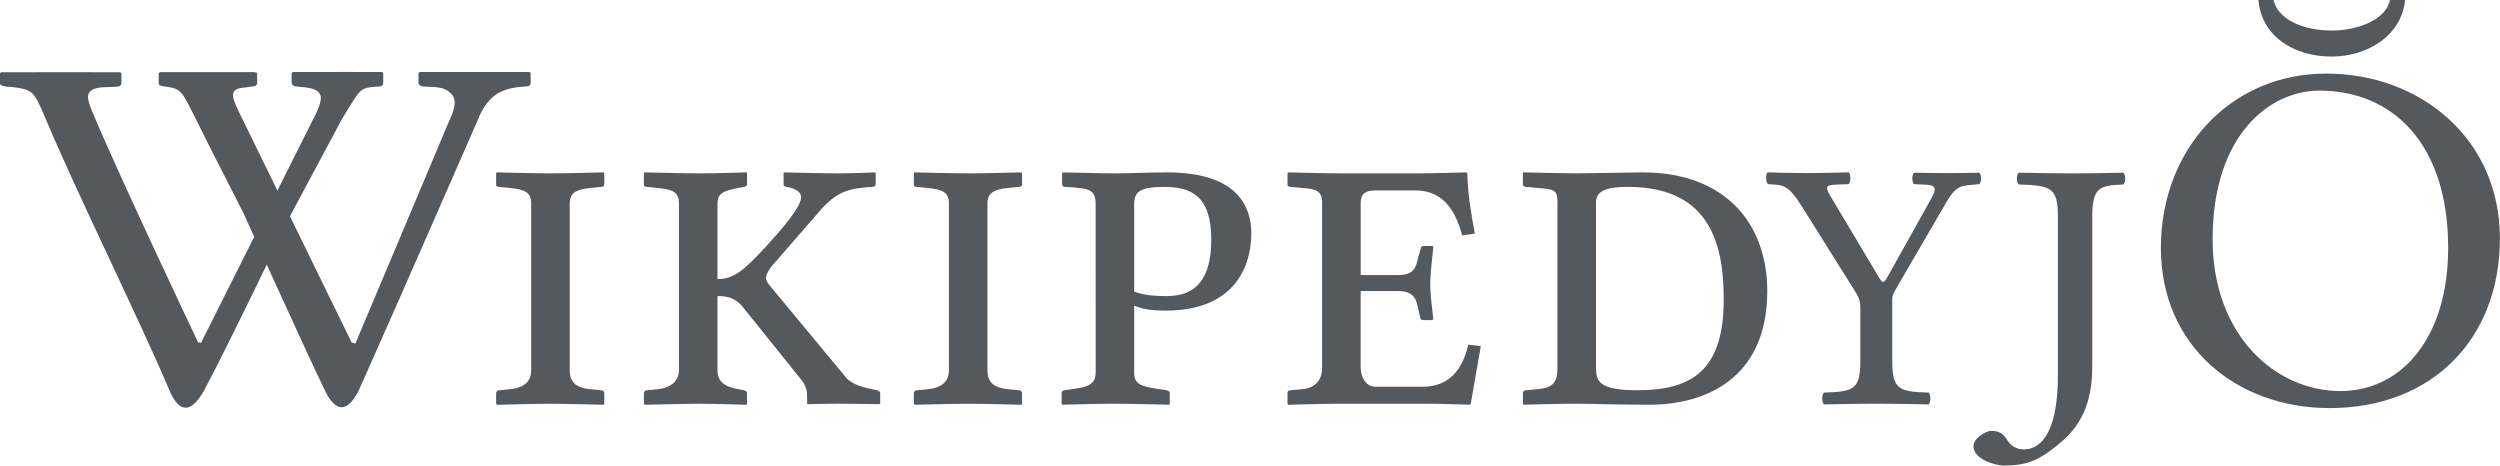
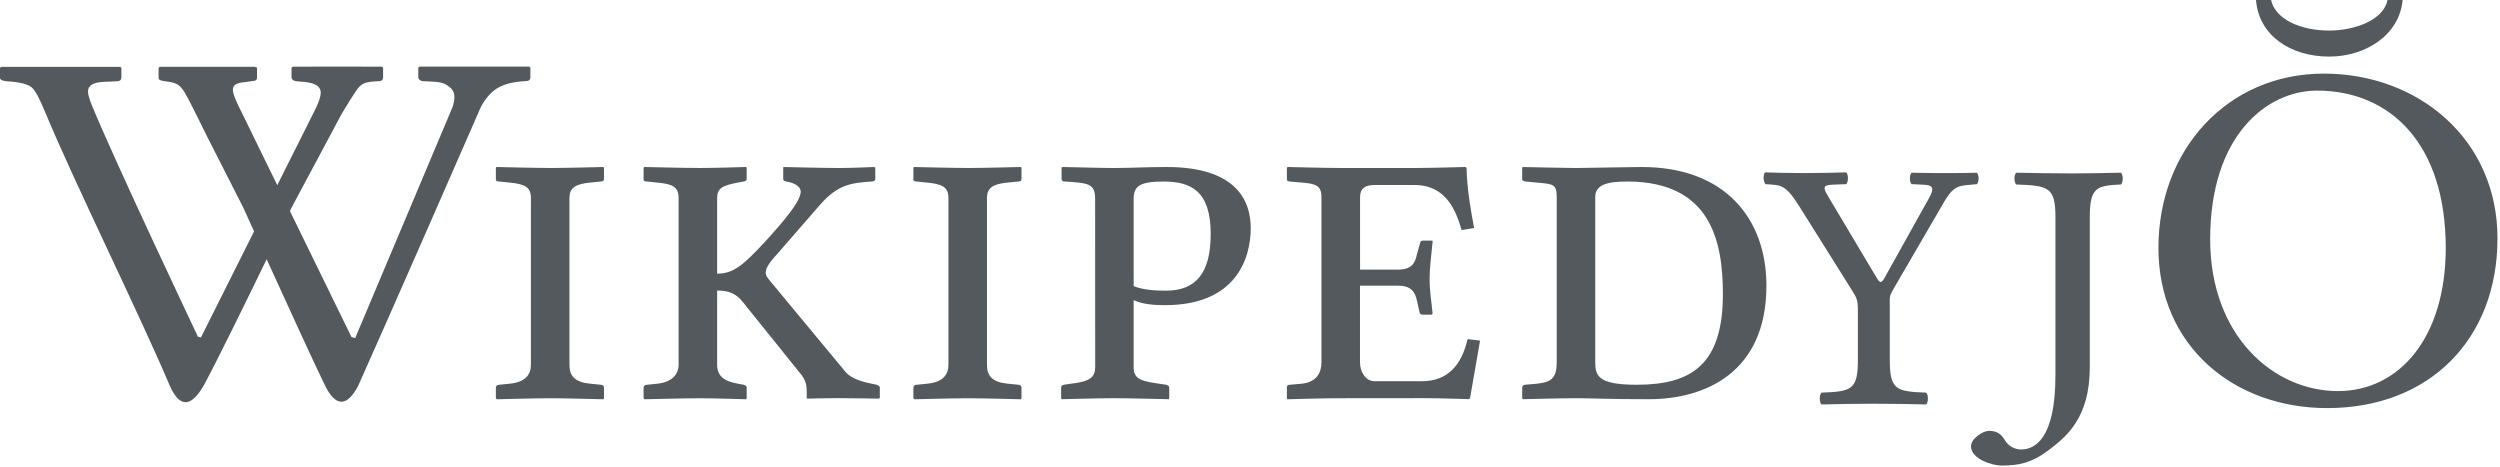
- <svg xmlns="http://www.w3.org/2000/svg" version="1.1" viewBox="0 0 519.24 96.688">
-   <g transform="translate(-370 -777.34)" fill="#54595D" fill-rule="evenodd">
-     <path d="m412.99 806.72s-1.468-2.984-1.968-3.976c-3.336-6.612-3.264-6.964-6.636-7.408-0.944-0.124-1.432-0.244-1.432-0.712v-2.092l0.284-0.204c6.092-8e-3 19.648-8e-3 19.648-8e-3l0.52 0.172v2.084c0 0.476-0.34 0.72-1.032 0.72l-1.424 0.204c-3.6 0.28-3.012 1.752-0.62 6.516l22.708 46.46 0.776 0.212 20.16-47.844c0.7-1.928 0.592-3.296-0.308-4.1-0.904-0.784-1.54-1.248-3.876-1.344l-1.892-0.096c-0.232 0-0.452-0.084-0.664-0.24-0.208-0.148-0.316-0.344-0.316-0.58v-1.992l0.288-0.204h22.776l0.232 0.204v1.992c0 0.54-0.308 0.812-0.916 0.812-2.984 0.132-5.196 0.78-6.628 1.936-1.436 1.164-2.556 2.768-3.36 4.852 0 0-18.54 42.436-24.884 56.54-2.428 4.624-4.816 4.2-6.916-0.132-4.436-9.136-16.928-36.852-16.928-36.852z" />
-     <path d="m449.37 792.3s-12.812-0.04-18.516 0l-0.284 0.204v1.984c0 0.244 0.104 0.436 0.312 0.584 0.212 0.156 0.428 0.236 0.66 0.236l0.916 0.1c2.332 0.096 3.404 0.708 3.724 1.092 0.556 0.68 0.832 1.416-0.516 4.356l-23.92 47.708-0.628-0.164s-17.132-36.124-22.092-48.208c-0.516-1.252-0.748-2.18-0.748-2.752 0-1.228 1.108-1.892 3.324-1.984l2.584-0.108c0.684 0 1.032-0.264 1.032-0.812v-1.984l-0.232-0.204s-20.52-0.024-24.76 0l-0.232 0.204v2.084c0 0.376 0.476 0.608 1.432 0.712 2.604 0.14 4.316 0.556 5.14 1.248 0.82 0.7 1.688 2.468 2.84 5.224 6.228 14.96 19.46 41.656 25.904 56.86 1.856 4.152 4.188 4.796 7.02-0.128 4.904-9.096 18.2-36.872 18.2-36.872l10.472-19.584c1.22-2.068 2.396-3.912 2.992-4.772 1.092-1.572 1.704-1.868 4.688-2.008 0.608 0 0.916-0.272 0.916-0.82v-1.984z" />
-     <path d="m488.33 854.23c0 2.288 1.04 3.64 4.368 3.952l2.184 0.212c0.312 0 0.624 0.204 0.624 0.62v2.184l-0.104 0.212s-7.904-0.212-11.128-0.212c-2.912 0-11.024 0.212-11.024 0.212l-0.208-0.212v-2.184c0-0.416 0.312-0.62 0.728-0.62l2.08-0.212c3.432-0.312 4.472-1.976 4.472-3.952v-34.632c0-2.284-1.252-2.916-4.472-3.22l-2.08-0.216c-0.416 0-0.728-0.096-0.728-0.416v-2.396l0.104-0.208s8.216 0.208 11.44 0.208c2.808 0 10.816-0.208 10.816-0.208l0.104 0.208v2.288c0 0.312-0.208 0.52-0.624 0.52l-2.184 0.212c-3.224 0.308-4.368 1.144-4.368 3.228z" />
-     <path d="m519.02 854.23c0 2.288 1.352 3.432 4.368 3.952l1.144 0.212c0.312 0.1 0.624 0.204 0.624 0.62v2.184l-0.104 0.212s-6.552-0.212-9.672-0.212c-2.912 0-11.44 0.212-11.44 0.212l-0.208-0.212v-2.184c0-0.416 0.312-0.62 0.728-0.62l2.08-0.212c3.12-0.312 4.472-1.976 4.472-3.952v-34.632c0-2.284-1.144-2.916-4.472-3.22l-2.08-0.216c-0.416 0-0.728-0.096-0.728-0.416v-2.396l0.104-0.208s8.528 0.208 11.752 0.208c2.916 0 9.464-0.208 9.464-0.208l0.104 0.208v2.288c0 0.312-0.208 0.416-0.624 0.52l-1.144 0.212c-3.224 0.62-4.368 1.144-4.368 3.228v15.704c3.432 0 5.408-1.764 9.984-6.656 4.16-4.58 7.384-8.42 7.384-10.4 0-0.836-0.936-1.768-3.016-2.084-0.416-0.1-0.624-0.208-0.624-0.52v-2.396l0.104-0.1s8.424 0.208 11.44 0.208c2.704 0 7.28-0.208 7.28-0.208l0.312 0.1v2.396c0 0.312-0.312 0.52-0.832 0.52-4.056 0.312-6.864 0.52-10.608 4.784l-8.944 10.292c-1.768 1.876-2.392 3.016-2.392 3.852 0 0.624 0.416 1.14 0.936 1.764l15.704 18.928c1.248 1.452 3.744 2.08 5.824 2.492l0.52 0.1c0.312 0.104 0.728 0.312 0.728 0.624v2.184l-0.312 0.104s-5.512-0.104-8.424-0.104c-2.6 0-6.344 0.104-6.344 0.104l-0.104-0.104v-1.248c0-1.356-0.104-2.492-1.56-4.156l-11.544-14.356c-1.56-2.084-3.224-2.596-5.512-2.596z" />
-     <path d="m575.09 854.23c0 2.288 1.04 3.64 4.368 3.952l2.184 0.212c0.312 0 0.624 0.204 0.624 0.62v2.184l-0.104 0.212s-7.904-0.212-11.128-0.212c-2.912 0-11.024 0.212-11.024 0.212l-0.208-0.212v-2.184c0-0.416 0.312-0.62 0.728-0.62l2.08-0.212c3.432-0.312 4.472-1.976 4.472-3.952v-34.632c0-2.284-1.248-2.916-4.472-3.22l-2.08-0.216c-0.416 0-0.728-0.096-0.728-0.416v-2.396l0.104-0.208s8.216 0.208 11.44 0.208c2.808 0 10.816-0.208 10.816-0.208l0.104 0.208v2.288c0 0.312-0.208 0.52-0.624 0.52l-2.184 0.212c-3.224 0.308-4.368 1.144-4.368 3.228z" />
-     <path d="m597.56 819.8c0-3.224-1.352-3.328-6.24-3.64-0.624 0-0.728-0.308-0.728-0.52v-2.392l0.208-0.104c1.56 0 7.696 0.208 10.712 0.208 2.912 0 7.072-0.208 10.92-0.208 14.76 0 17.464 7.276 17.464 12.692 0 6.244-3.016 16.016-17.776 16.016-2.6 0-4.68-0.212-6.556-1.04v13.928c0 2.288 1.248 2.812 4.58 3.328l2.084 0.312c0.416 0.104 0.728 0.212 0.728 0.624v2.184l-0.1 0.208s-8.32-0.208-11.544-0.208c-2.912 0-10.712 0.208-10.712 0.208l-0.104-0.208v-2.184c0-0.416 0.208-0.52 0.624-0.624l2.184-0.312c3.224-0.416 4.264-1.352 4.264-3.328zm8.008 18.1c2.08 0.836 4.68 0.936 6.76 0.936 6.244 0 9.248-3.752 9.248-11.752 0-8.944-4.056-10.92-9.768-10.92-4.996 0-6.244 0.936-6.244 3.64z" />
-     <path d="m647.81 861.2c-3.12 0-10.292 0.212-10.292 0.212l-0.108-0.212v-2.288c0-0.204 0.108-0.516 0.624-0.516l2.396-0.212c3.228-0.312 4.164-2.392 4.164-4.468v-34.32c0-2.4-1.252-2.812-4.164-3.016l-2.396-0.216c-0.624-0.096-0.624-0.308-0.624-0.416v-2.396l0.108-0.208s8.108 0.208 11.228 0.208h15.288c3.12 0 10.508-0.208 10.508-0.208l0.212 0.208c0.1 4.472 0.828 8.536 1.56 12.484l-2.596 0.416c-1.14-3.852-3.116-9.36-9.772-9.36h-8.32c-1.976 0-3.016 0.728-3.016 2.492v15.084h7.796c2.916 0 3.64-1.248 4.06-3.328l0.62-2.184c0-0.312 0.212-0.524 0.624-0.524h1.764c0.212 0 0.212 0.108 0.212 0.312-0.212 2.288-0.624 5.204-0.624 7.7 0 2.596 0.416 4.784 0.624 7.176l-0.212 0.212h-1.764c-0.516 0-0.732-0.212-0.732-0.524l-0.52-2.284c-0.416-2.084-1.352-3.228-4.064-3.228h-7.792v15.916c0 1.972 1.136 3.948 3.016 3.948h9.88c5.304 0 8.22-3.328 9.464-8.74l2.596 0.312-2.084 11.956-0.208 0.208s-6.136-0.208-9.256-0.208z" />
-     <path d="m686.92 858.39 2.392-0.212c3.124-0.312 4.164-1.248 4.164-4.468v-34.32c0-2.712-0.736-2.712-4.164-3.016l-2.28-0.216c-0.416 0-0.736-0.208-0.736-0.52v-2.288l0.1-0.208s9.156 0.208 11.032 0.208c1.968 0 11.024-0.208 13.728-0.208 17.368 0 25.9 10.816 25.9 24.648 0 18.204-12.9 23.604-24.44 23.604-8.32 0-11.956-0.208-15.18-0.208-3.124 0-11.028 0.208-11.028 0.208l-0.104-0.208v-2.184c-8e-3 -0.3 0.204-0.612 0.616-0.612zm23.196 0c11.436 0 17.892-4.26 17.892-18.828 0-10.812-2.396-23.404-19.868-23.404-4.056 0-6.656 0.624-6.656 3.232v34.32c0 2.904 0.724 4.68 8.632 4.68z" />
-     <g transform="scale(1.0247 .97591)">
-       <path d="m744.62 873.16v-11.034c0-3.044-0.228-2.283 1.294-5.099l9.741-17.579c2.131-3.805 3.196-3.348 6.621-3.729 0.457-0.457 0.457-1.979 0-2.435-2.283 0.076-4.566 0.076-6.316 0.076s-3.881 0-6.925-0.076c-0.457 0.457-0.457 1.979 0 2.435 3.348 0.228 5.251-0.304 3.577 2.892l-9.056 17.046c-0.685 1.294-0.989 1.065-1.674-0.152l-9.589-16.894c-1.903-3.196-0.761-2.663 3.501-2.892 0.457-0.457 0.457-2.055 0-2.511-3.044 0.076-5.631 0.152-8.675 0.152-2.968 0-5.479-0.076-7.762-0.152-0.457 0.457-0.381 2.055 0.076 2.511 3.196 0.228 4.033-0.076 7.077 5.099l10.045 16.818c1.294 2.283 1.598 2.283 1.598 5.099v10.426c0 6.316-1.294 6.697-7.382 6.925-0.457 0.457-0.457 2.055 0 2.511 3.729-0.076 6.468-0.152 10.654-0.152 4.109 0 6.773 0.076 10.578 0.152 0.457-0.457 0.457-2.055 0-2.511-6.088-0.228-7.382-0.609-7.382-6.925z" stroke-width="1.025" />
-     </g>
-     <g transform="scale(1.063 .94074)">
-       <path d="m756.87 874.22c0-6.552 1.342-6.947 6.079-7.184 0.474-0.474 0.474-2.131 0-2.605-3.868 0.079-5.763 0.158-9.473 0.158-4.263 0-7.026-0.079-10.973-0.158-0.474 0.474-0.474 2.131 0 2.605 6.316 0.237 7.658 0.632 7.658 7.184v34.894c0 14.21-4.105 16.421-6.71 16.421-1.105 0-2.21-0.632-2.763-1.421-0.789-1.026-1.105-2.684-3.553-2.684-1.105 0-3.474 1.658-3.474 3.395 0 2.842 4.184 4.263 5.921 4.263 3.553 0 6-0.632 9.236-3.395 3.395-2.921 8.052-7.026 8.052-18.315z" stroke-width="1.063" />
-     </g>
-     <g transform="scale(1.0375 .96384)">
-       <path d="m838.09 806.5h-3.021c-0.755 4.208-6.366 6.582-11.653 6.582-5.719 0-10.79-2.374-11.653-6.582h-3.021c0.539 7.553 6.798 12.193 14.675 12.193 7.122 0 14.027-4.532 14.675-12.193zm-17.156 19.53c14.675 0 25.788 11.438 25.788 33.881 0 19.314-9.28 30.86-21.58 30.86-12.948 0-25.573-11.977-25.573-32.694 0-22.659 11.545-32.047 21.364-32.047zm36.147 31.831c0-21.364-15.862-35.5-34.744-35.5-19.314 0-33.126 16.401-33.126 37.55 0 21.257 15.214 34.528 33.773 34.528 20.609 0 34.097-14.998 34.097-36.579z" stroke-width="1.038" />
-     </g>
-   </g>
+ <svg xmlns="http://www.w3.org/2000/svg" width="118" height="22" viewBox="0 0 118 22">
+   <path fill="#54595D" fill-rule="evenodd" d="M13.824 3.147C14.842 3.14 16.857 3.144 17.673 3.146L18.03 3.147 18.082 3.194 18.082 3.645C18.082 3.77 18.012 3.832 17.874 3.832 17.196 3.863 17.057 3.93 16.809 4.288 16.674 4.482 16.406 4.901 16.129 5.371L16.129 5.371 13.751 9.82C13.751 9.82 13.727 9.869 13.684 9.96L16.59 15.908 16.766 15.956 21.346 5.089C21.504 4.651 21.48 4.34 21.276 4.157 21.07 3.98 20.926 3.874 20.395 3.852L19.965 3.831C19.912 3.831 19.863 3.812 19.814 3.776 19.767 3.742 19.743 3.697 19.743 3.644L19.743 3.192 19.808 3.145 24.982 3.145 25.034 3.192 25.034 3.644C25.034 3.766 24.964 3.828 24.826 3.828 24.148 3.858 23.646 4.006 23.321 4.268 22.994 4.532 22.74 4.896 22.557 5.37 22.557 5.37 18.346 15.008 16.905 18.213 16.354 19.263 15.811 19.167 15.334 18.182 14.737 16.952 13.497 14.239 12.586 12.234 11.612 14.244 10.278 16.968 9.617 18.195 8.973 19.314 8.444 19.167 8.022 18.224 6.558 14.771 3.553 8.707 2.138 5.309 1.877 4.683 1.679 4.281 1.493 4.122 1.306 3.965.917 3.871.326 3.838.109 3.815-0 3.762-0 3.677L-0 3.677-0 3.204.053 3.157C.724 3.153 3.191 3.155 4.625 3.156L5.677 3.157 5.73 3.204 5.73 3.654C5.73 3.779 5.651 3.838 5.495 3.838L5.495 3.838 4.908 3.863C4.405 3.884 4.154 4.035 4.154 4.314 4.154 4.444 4.206 4.655 4.323 4.939 5.45 7.685 9.342 15.89 9.342 15.89L9.342 15.89 9.484 15.927 11.992 10.923C11.685 10.246 11.489 9.812 11.489 9.812L9.765 6.423C9.765 6.423 9.432 5.745 9.318 5.52 8.56 4.019 8.577 3.939 7.81 3.838 7.596 3.809 7.485 3.782 7.485 3.675L7.485 3.2 7.55 3.154 7.859 3.154C9.344 3.152 12.013 3.152 12.013 3.152L12.131 3.192 12.131 3.665C12.131 3.773 12.054 3.828 11.896 3.828L11.573 3.875C10.755 3.938 10.889 4.273 11.432 5.355L13.087 8.74 14.917 5.09C15.201 4.47 15.168 4.281 15.06 4.133L15.034 4.1C14.962 4.014 14.718 3.874 14.189 3.853L14.189 3.853 13.981 3.831C13.928 3.831 13.879 3.812 13.831 3.777 13.783 3.743 13.76 3.7 13.76 3.644L13.76 3.644 13.76 3.193zM26.878 17.215C26.878 17.735 27.114 18.041 27.87 18.112L28.366 18.16C28.437 18.16 28.508 18.207 28.508 18.301L28.508 18.797 28.484 18.846C28.484 18.846 26.689 18.797 25.957 18.797 25.295 18.797 23.453 18.846 23.453 18.846L23.405 18.797 23.405 18.301C23.405 18.207 23.476 18.16 23.571 18.16L24.043 18.112C24.823 18.041 25.059 17.663 25.059 17.215L25.059 9.348C25.059 8.83 24.774 8.686 24.043 8.617L23.571 8.568C23.476 8.568 23.405 8.546 23.405 8.473L23.405 7.929 23.429 7.882C23.429 7.882 25.295 7.929 26.027 7.929 26.666 7.929 28.484 7.882 28.484 7.882L28.508 7.929 28.508 8.449C28.508 8.52 28.461 8.567 28.366 8.567L27.87 8.615C27.138 8.685 26.878 8.875 26.878 9.348L26.878 17.215zM33.849 17.215C33.849 17.735 34.156 17.994 34.841 18.112L35.101 18.16C35.172 18.183 35.243 18.207 35.243 18.301L35.243 18.797 35.219 18.846C35.219 18.846 33.731 18.797 33.022 18.797 32.361 18.797 30.424 18.846 30.424 18.846L30.377 18.797 30.377 18.301C30.377 18.207 30.448 18.16 30.542 18.16L31.015 18.112C31.723 18.041 32.03 17.663 32.03 17.215L32.03 9.348C32.03 8.83 31.77 8.686 31.015 8.617L30.542 8.568C30.448 8.568 30.377 8.546 30.377 8.473L30.377 7.929 30.4 7.882C30.4 7.882 32.337 7.929 33.07 7.929 33.732 7.929 35.219 7.882 35.219 7.882L35.243 7.929 35.243 8.449C35.243 8.52 35.196 8.543 35.101 8.567L34.841 8.615C34.109 8.756 33.849 8.875 33.849 9.348L33.849 12.916C34.629 12.916 35.078 12.517 36.117 11.404 37.062 10.363 37.794 9.493 37.794 9.041 37.794 8.851 37.581 8.64 37.109 8.568 37.015 8.546 36.968 8.521 36.968 8.45L36.968 7.904 36.991 7.883C36.991 7.883 38.905 7.93 39.59 7.93 40.204 7.93 41.243 7.883 41.243 7.883L41.314 7.904 41.314 8.45C41.314 8.521 41.243 8.568 41.125 8.568 40.204 8.639 39.566 8.686 38.716 9.654L36.684 11.991C36.283 12.418 36.141 12.676 36.141 12.866 36.141 13.008 36.235 13.125 36.353 13.267L39.92 17.567C40.204 17.896 40.771 18.039 41.243 18.132L41.361 18.155C41.432 18.178 41.527 18.225 41.527 18.296L41.527 18.792 41.456 18.816C41.456 18.816 40.204 18.792 39.542 18.792 38.952 18.792 38.101 18.816 38.101 18.816L38.078 18.792 38.078 18.509C38.078 18.2 38.054 17.943 37.724 17.565L35.101 14.304C34.747 13.83 34.369 13.714 33.849 13.714L33.849 17.215zM46.585 17.215C46.585 17.735 46.821 18.041 47.577 18.112L48.073 18.16C48.144 18.16 48.215 18.207 48.215 18.301L48.215 18.797 48.191 18.846C48.191 18.846 46.396 18.797 45.664 18.797 45.002 18.797 43.16 18.846 43.16 18.846L43.112 18.797 43.112 18.301C43.112 18.207 43.183 18.16 43.277 18.16L43.75 18.112C44.53 18.041 44.766 17.663 44.766 17.215L44.766 9.348C44.766 8.83 44.482 8.686 43.75 8.617L43.277 8.568C43.183 8.568 43.112 8.546 43.112 8.473L43.112 7.929 43.136 7.882C43.136 7.882 45.002 7.929 45.734 7.929 46.372 7.929 48.191 7.882 48.191 7.882L48.215 7.929 48.215 8.449C48.215 8.52 48.168 8.567 48.073 8.567L47.577 8.615C46.845 8.685 46.585 8.875 46.585 9.348L46.585 17.215zM53.509 13.506C53.981 13.695 54.572 13.719 55.044 13.719 56.463 13.719 57.145 12.866 57.145 11.049 57.145 9.018 56.223 8.569 54.926 8.569 53.791 8.569 53.508 8.781 53.508 9.396L53.509 13.506zM51.69 9.395C51.69 8.662 51.383 8.639 50.273 8.568 50.131 8.568 50.107 8.498 50.107 8.45L50.107 7.906 50.155 7.883C50.509 7.883 51.903 7.93 52.588 7.93 53.249 7.93 54.194 7.883 55.068 7.883 58.421 7.883 59.035 9.535 59.035 10.766 59.035 12.184 58.35 14.403 54.997 14.403 54.406 14.403 53.934 14.356 53.508 14.167L53.508 17.331C53.508 17.85 53.791 17.97 54.548 18.087L55.022 18.157C55.116 18.181 55.188 18.206 55.188 18.299L55.188 18.795 55.166 18.843C55.166 18.843 53.275 18.795 52.543 18.795 51.882 18.795 50.11 18.843 50.11 18.843L50.086 18.795 50.086 18.299C50.086 18.204 50.134 18.181 50.228 18.157L50.724 18.087C51.456 17.992 51.693 17.779 51.693 17.331L51.69 9.395zM63.103 18.797C62.394 18.797 60.765 18.846 60.765 18.846L60.741 18.797 60.741 18.277C60.741 18.232 60.765 18.16 60.882 18.16L61.427 18.112C62.161 18.041 62.373 17.569 62.373 17.098L62.373 9.302C62.373 8.757 62.089 8.663 61.427 8.617L60.882 8.568C60.741 8.546 60.741 8.498 60.741 8.473L60.741 7.929 60.765 7.882C60.765 7.882 62.607 7.929 63.315 7.929L66.788 7.929C67.497 7.929 69.174 7.882 69.174 7.882L69.223 7.929C69.246 8.945 69.411 9.868 69.578 10.765L68.989 10.859C68.73 9.984 68.282 8.733 66.77 8.733L64.879 8.733C64.431 8.733 64.195 8.899 64.195 9.299L64.195 12.726 65.965 12.726C66.627 12.726 66.792 12.442 66.887 11.969L67.029 11.473C67.029 11.402 67.077 11.355 67.17 11.355L67.57 11.355C67.619 11.355 67.619 11.379 67.619 11.425 67.57 11.944 67.477 12.608 67.477 13.174 67.477 13.764 67.572 14.261 67.619 14.804L67.57 14.853 67.17 14.853C67.053 14.853 67.003 14.804 67.003 14.734L66.885 14.215C66.791 13.741 66.578 13.482 65.96 13.482L64.191 13.482 64.191 17.097C64.191 17.543 64.448 17.992 64.876 17.992L67.121 17.992C68.325 17.992 68.989 17.236 69.27 16.006L69.859 16.077 69.385 18.793 69.338 18.84C69.338 18.84 67.944 18.793 67.236 18.793L63.103 18.797zM77.256 18.16C79.854 18.16 81.32 17.193 81.32 13.884 81.32 11.428 80.776 8.568 76.807 8.568 75.886 8.568 75.295 8.709 75.295 9.302L75.295 17.098C75.295 17.757 75.46 18.16 77.256 18.16M71.987 18.16L72.53 18.112C73.24 18.041 73.477 17.829 73.477 17.098L73.477 9.302C73.477 8.686 73.309 8.686 72.53 8.617L72.013 8.568C71.918 8.568 71.846 8.52 71.846 8.45L71.846 7.93 71.868 7.883C71.868 7.883 73.947 7.93 74.374 7.93 74.821 7.93 76.878 7.883 77.492 7.883 81.438 7.883 83.375 10.339 83.375 13.481 83.375 17.616 80.445 18.843 77.824 18.843 75.935 18.843 75.11 18.795 74.377 18.795 73.667 18.795 71.871 18.843 71.871 18.843L71.848 18.795 71.848 18.299C71.846 18.231 71.894 18.16 71.987 18.16M89.198 16.996L89.198 14.55C89.198 13.874 89.145 14.043 89.5 13.419L91.768 9.52C92.264 8.676 92.512 8.777 93.309 8.693 93.416 8.591 93.416 8.254 93.309 8.153 92.778 8.169 92.246 8.169 91.839 8.169 91.431 8.169 90.935 8.169 90.226 8.153 90.12 8.254 90.12 8.591 90.226 8.693 91.006 8.744 91.449 8.625 91.059 9.334L88.95 13.114C88.791 13.401 88.719 13.35 88.56 13.081L86.327 9.334C85.885 8.625 86.15 8.743 87.142 8.693 87.249 8.591 87.249 8.237 87.142 8.136 86.433 8.153 85.831 8.169 85.122 8.169 84.431 8.169 83.846 8.153 83.314 8.136 83.208 8.237 83.226 8.591 83.333 8.693 84.077 8.743 84.271 8.676 84.98 9.824L87.32 13.554C87.621 14.059 87.692 14.059 87.692 14.684L87.692 16.997C87.692 18.397 87.39 18.482 85.972 18.532 85.866 18.634 85.866 18.988 85.972 19.09 86.842 19.072 87.479 19.056 88.454 19.056 89.411 19.056 90.031 19.072 90.917 19.09 91.023 18.988 91.023 18.634 90.917 18.532 89.5 18.482 89.198 18.397 89.198 16.997L89.198 16.996zM98.638 10.244C98.638 8.843 98.963 8.759 100.108 8.708 100.222 8.607 100.222 8.252 100.108 8.151 99.172 8.168 98.715 8.185 97.82 8.185 96.788 8.185 96.121 8.168 95.168 8.151 95.053 8.252 95.053 8.607 95.168 8.708 96.694 8.759 97.017 8.843 97.017 10.244L97.017 17.704C97.017 20.742 96.026 21.215 95.397 21.215 95.129 21.215 94.864 21.08 94.73 20.911 94.538 20.691 94.463 20.337 93.871 20.337 93.605 20.337 93.032 20.691 93.032 21.063 93.032 21.671 94.043 21.974 94.463 21.974 95.32 21.974 95.912 21.84 96.694 21.249 97.513 20.624 98.638 19.747 98.638 17.333L98.638 10.244zM117.881 11.251C117.881 6.571 114.141 3.474 109.689 3.474 105.135 3.474 101.878 7.066 101.878 11.7 101.878 16.355 105.466 19.262 109.842 19.262 114.7 19.262 117.881 15.977 117.881 11.251zM109.359 4.277C112.819 4.277 115.439 6.784 115.439 11.7 115.439 15.93 113.25 18.459 110.351 18.459 107.297 18.459 104.32 15.835 104.32 11.297 104.32 6.335 107.043 4.277 109.358 4.277L109.359 4.277zM113.403.001L112.691.001C112.513.921 111.19 1.442 109.944 1.442 108.595 1.442 107.4.921 107.195.001L106.484.001C106.61 1.655 108.086 2.671 109.944 2.671 111.622 2.671 113.251 1.679 113.403.001L113.403.001z" />
</svg>
